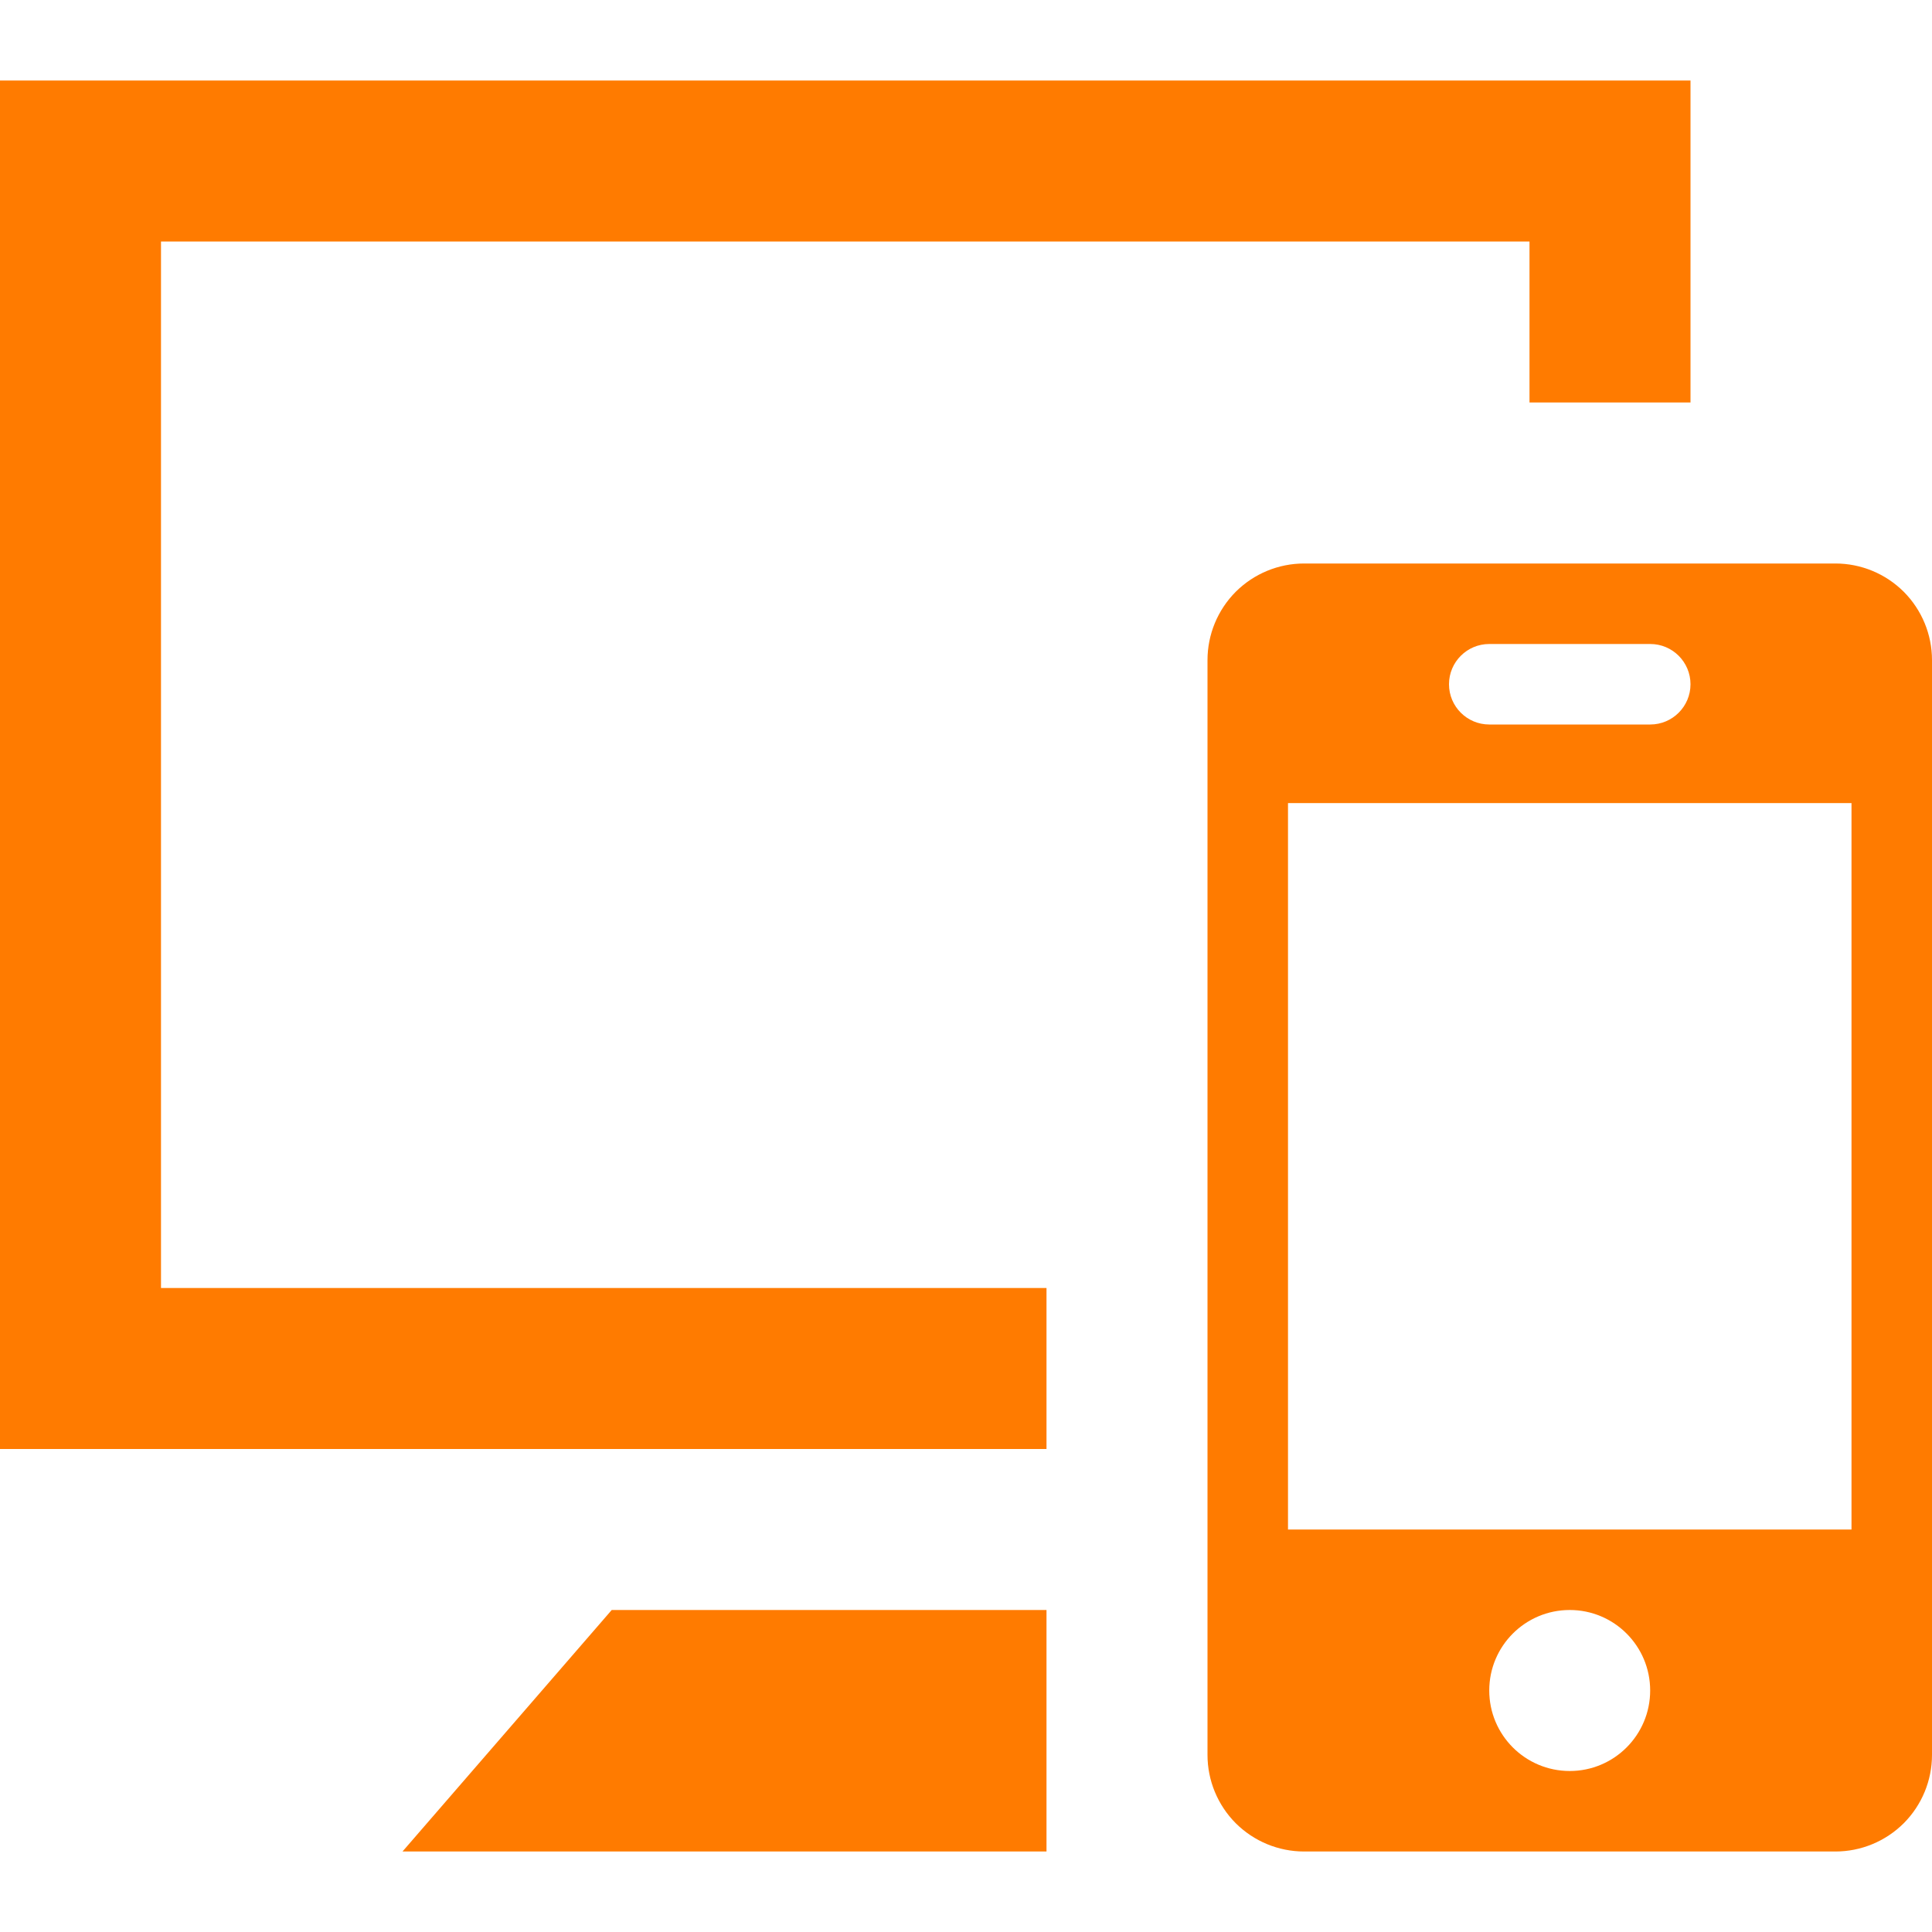
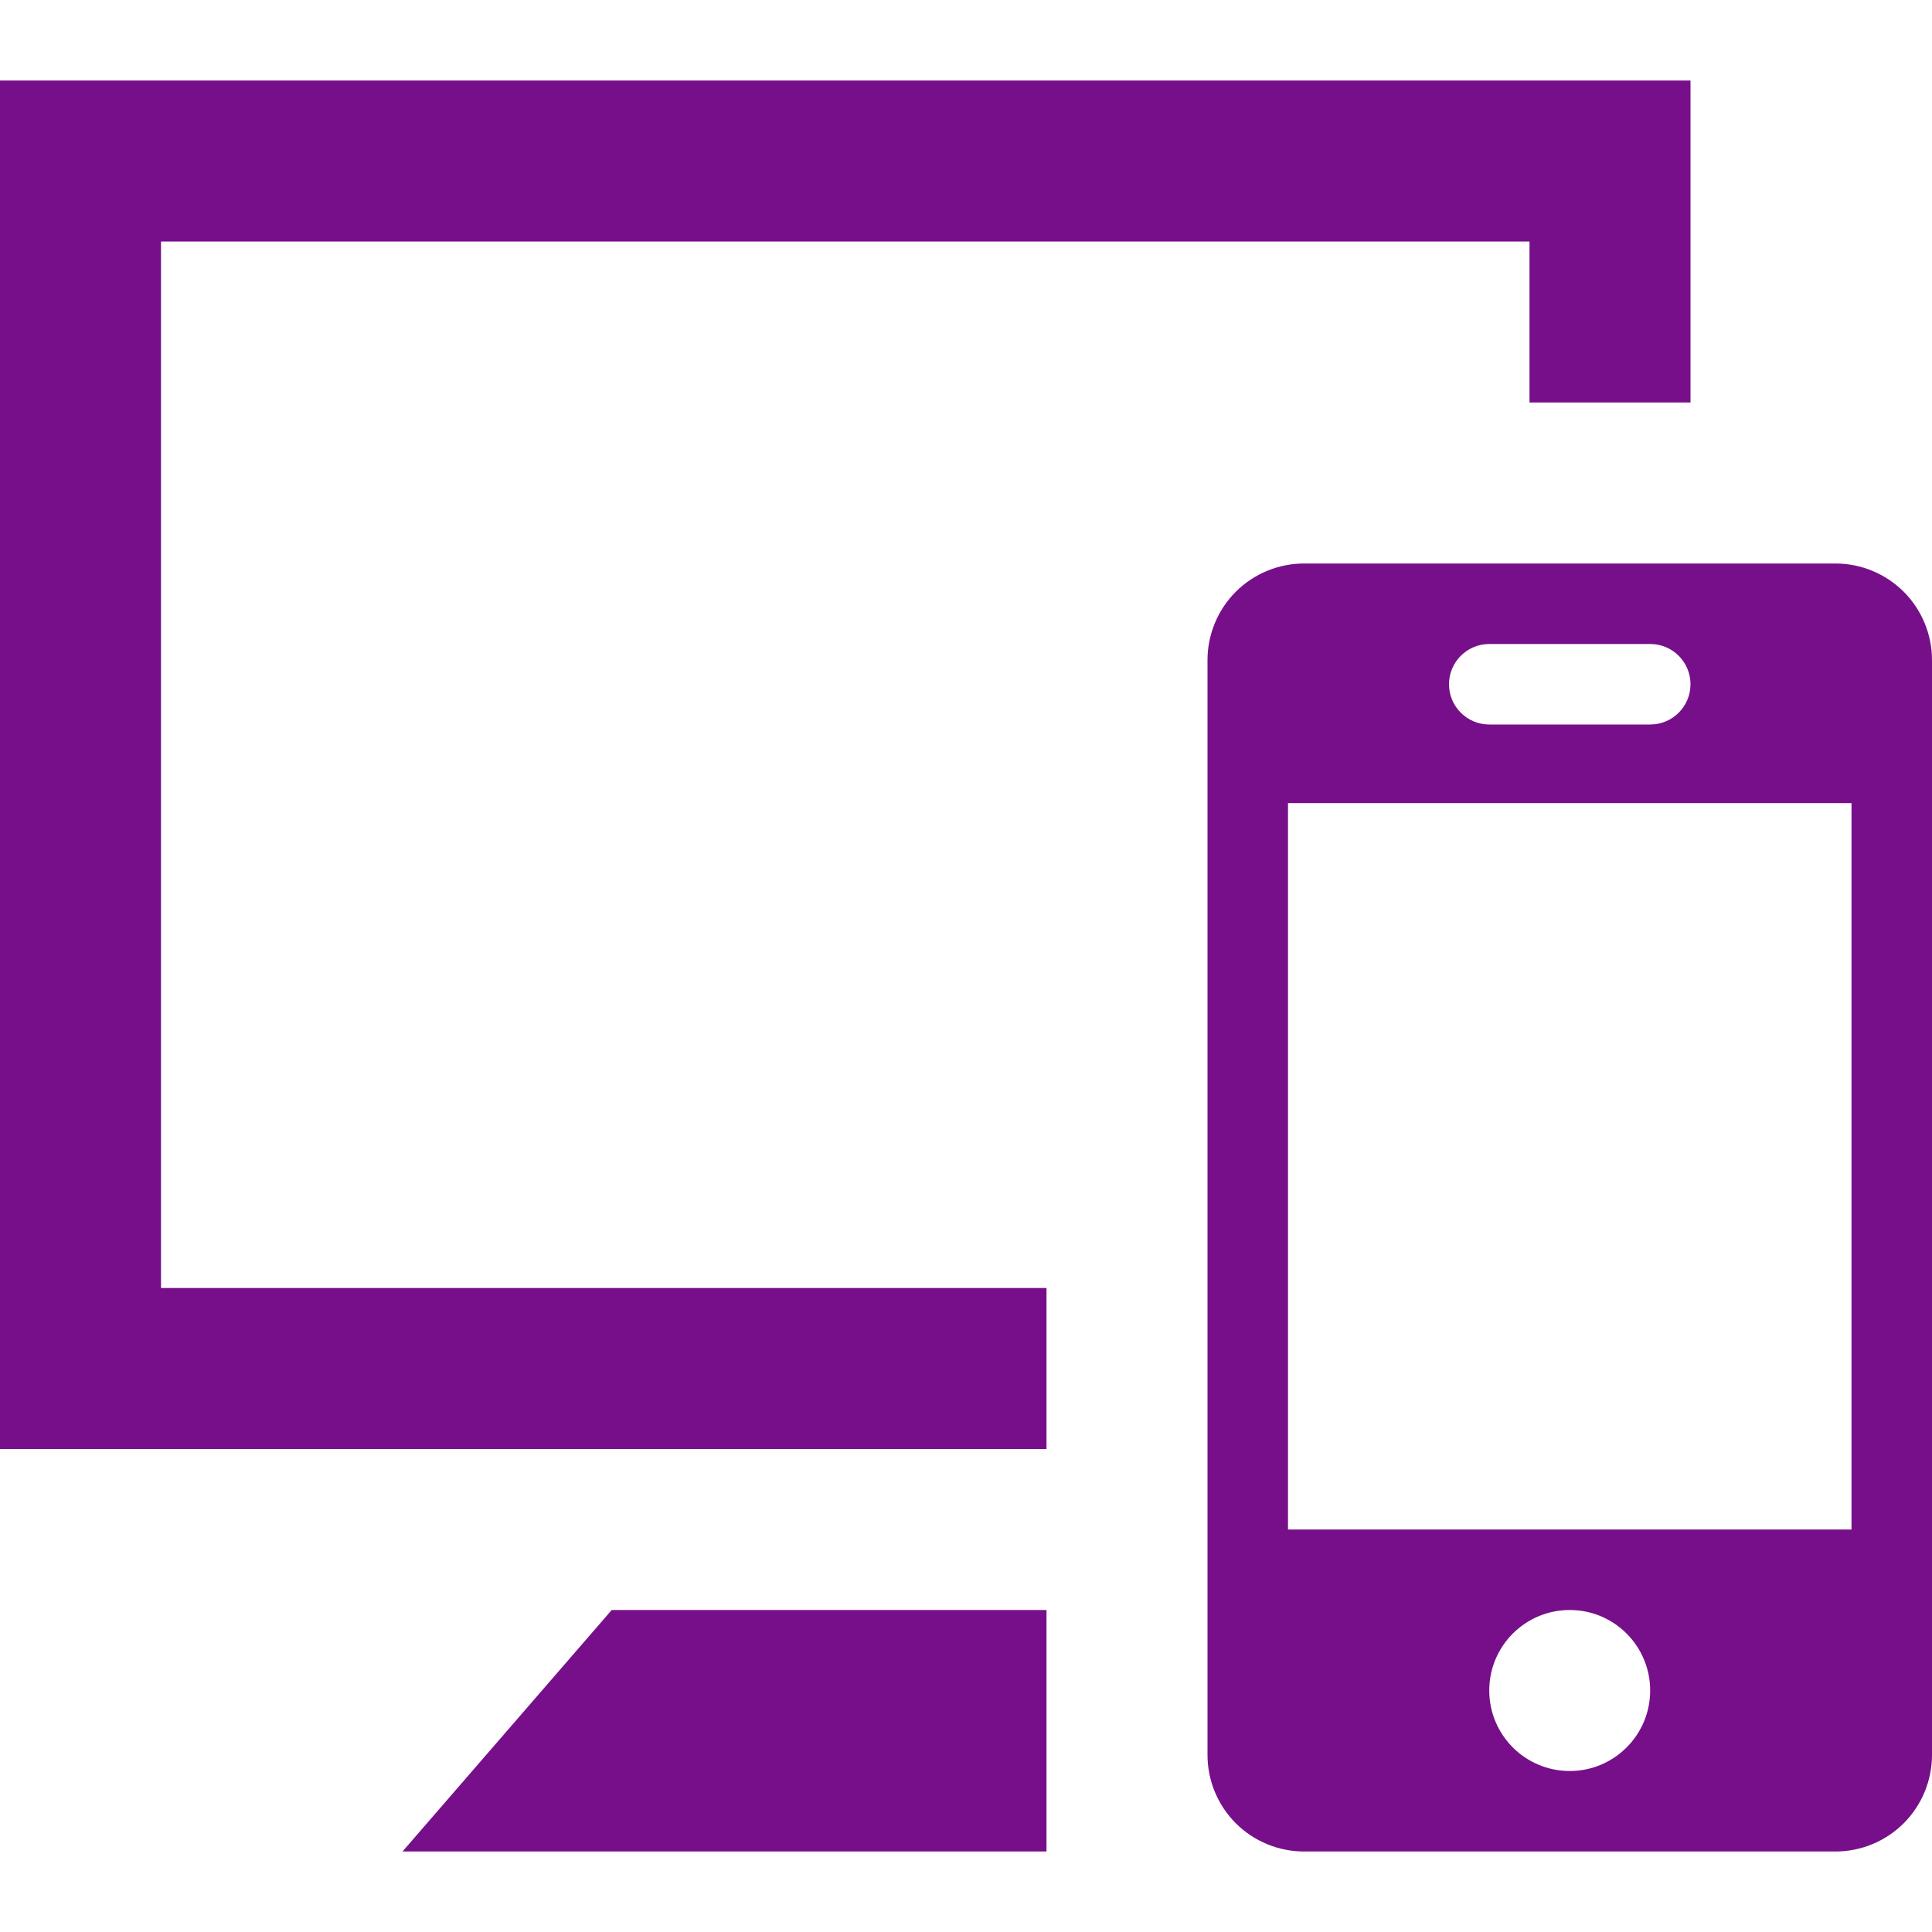
<svg xmlns="http://www.w3.org/2000/svg" width="24" height="24" fill-rule="evenodd" clip-rule="evenodd">
-   <path fill="#ff7b00" d="M24 8.2c0-.318-.126-.623-.351-.849-.226-.225-.531-.351-.849-.351h-6.6c-.318 0-.623.126-.849.351-.225.226-.351.531-.351.849v13.6c0 .318.126.623.351.849.226.225.531.351.849.351h6.6c.318 0 .623-.126.849-.351.225-.226.351-.531.351-.849v-13.6zm-11 14.8h-8l2.599-3h5.401v3zm6.5-1c-.553 0-1-.448-1-1s.447-1 1-1c.552 0 .999.448.999 1s-.447 1-.999 1zm3.5-3v-9.024h-7v9.024h7zm-2-14h-2v-2h-17v13h11v2h-13v-17h21v4zm-.5 4c.276 0 .5-.224.5-.5s-.224-.5-.5-.5h-2c-.276 0-.5.224-.5.5s.224.5.5.5h2z" />
+   <path fill="#770f8a" d="M24 8.2c0-.318-.126-.623-.351-.849-.226-.225-.531-.351-.849-.351h-6.6c-.318 0-.623.126-.849.351-.225.226-.351.531-.351.849v13.6c0 .318.126.623.351.849.226.225.531.351.849.351h6.6c.318 0 .623-.126.849-.351.225-.226.351-.531.351-.849v-13.6zm-11 14.8h-8l2.599-3h5.401v3zm6.5-1c-.553 0-1-.448-1-1s.447-1 1-1c.552 0 .999.448.999 1s-.447 1-.999 1zm3.5-3v-9.024h-7v9.024h7zm-2-14h-2v-2h-17v13h11v2h-13v-17h21v4zm-.5 4c.276 0 .5-.224.5-.5s-.224-.5-.5-.5h-2c-.276 0-.5.224-.5.5s.224.5.5.5h2z" />
</svg>
